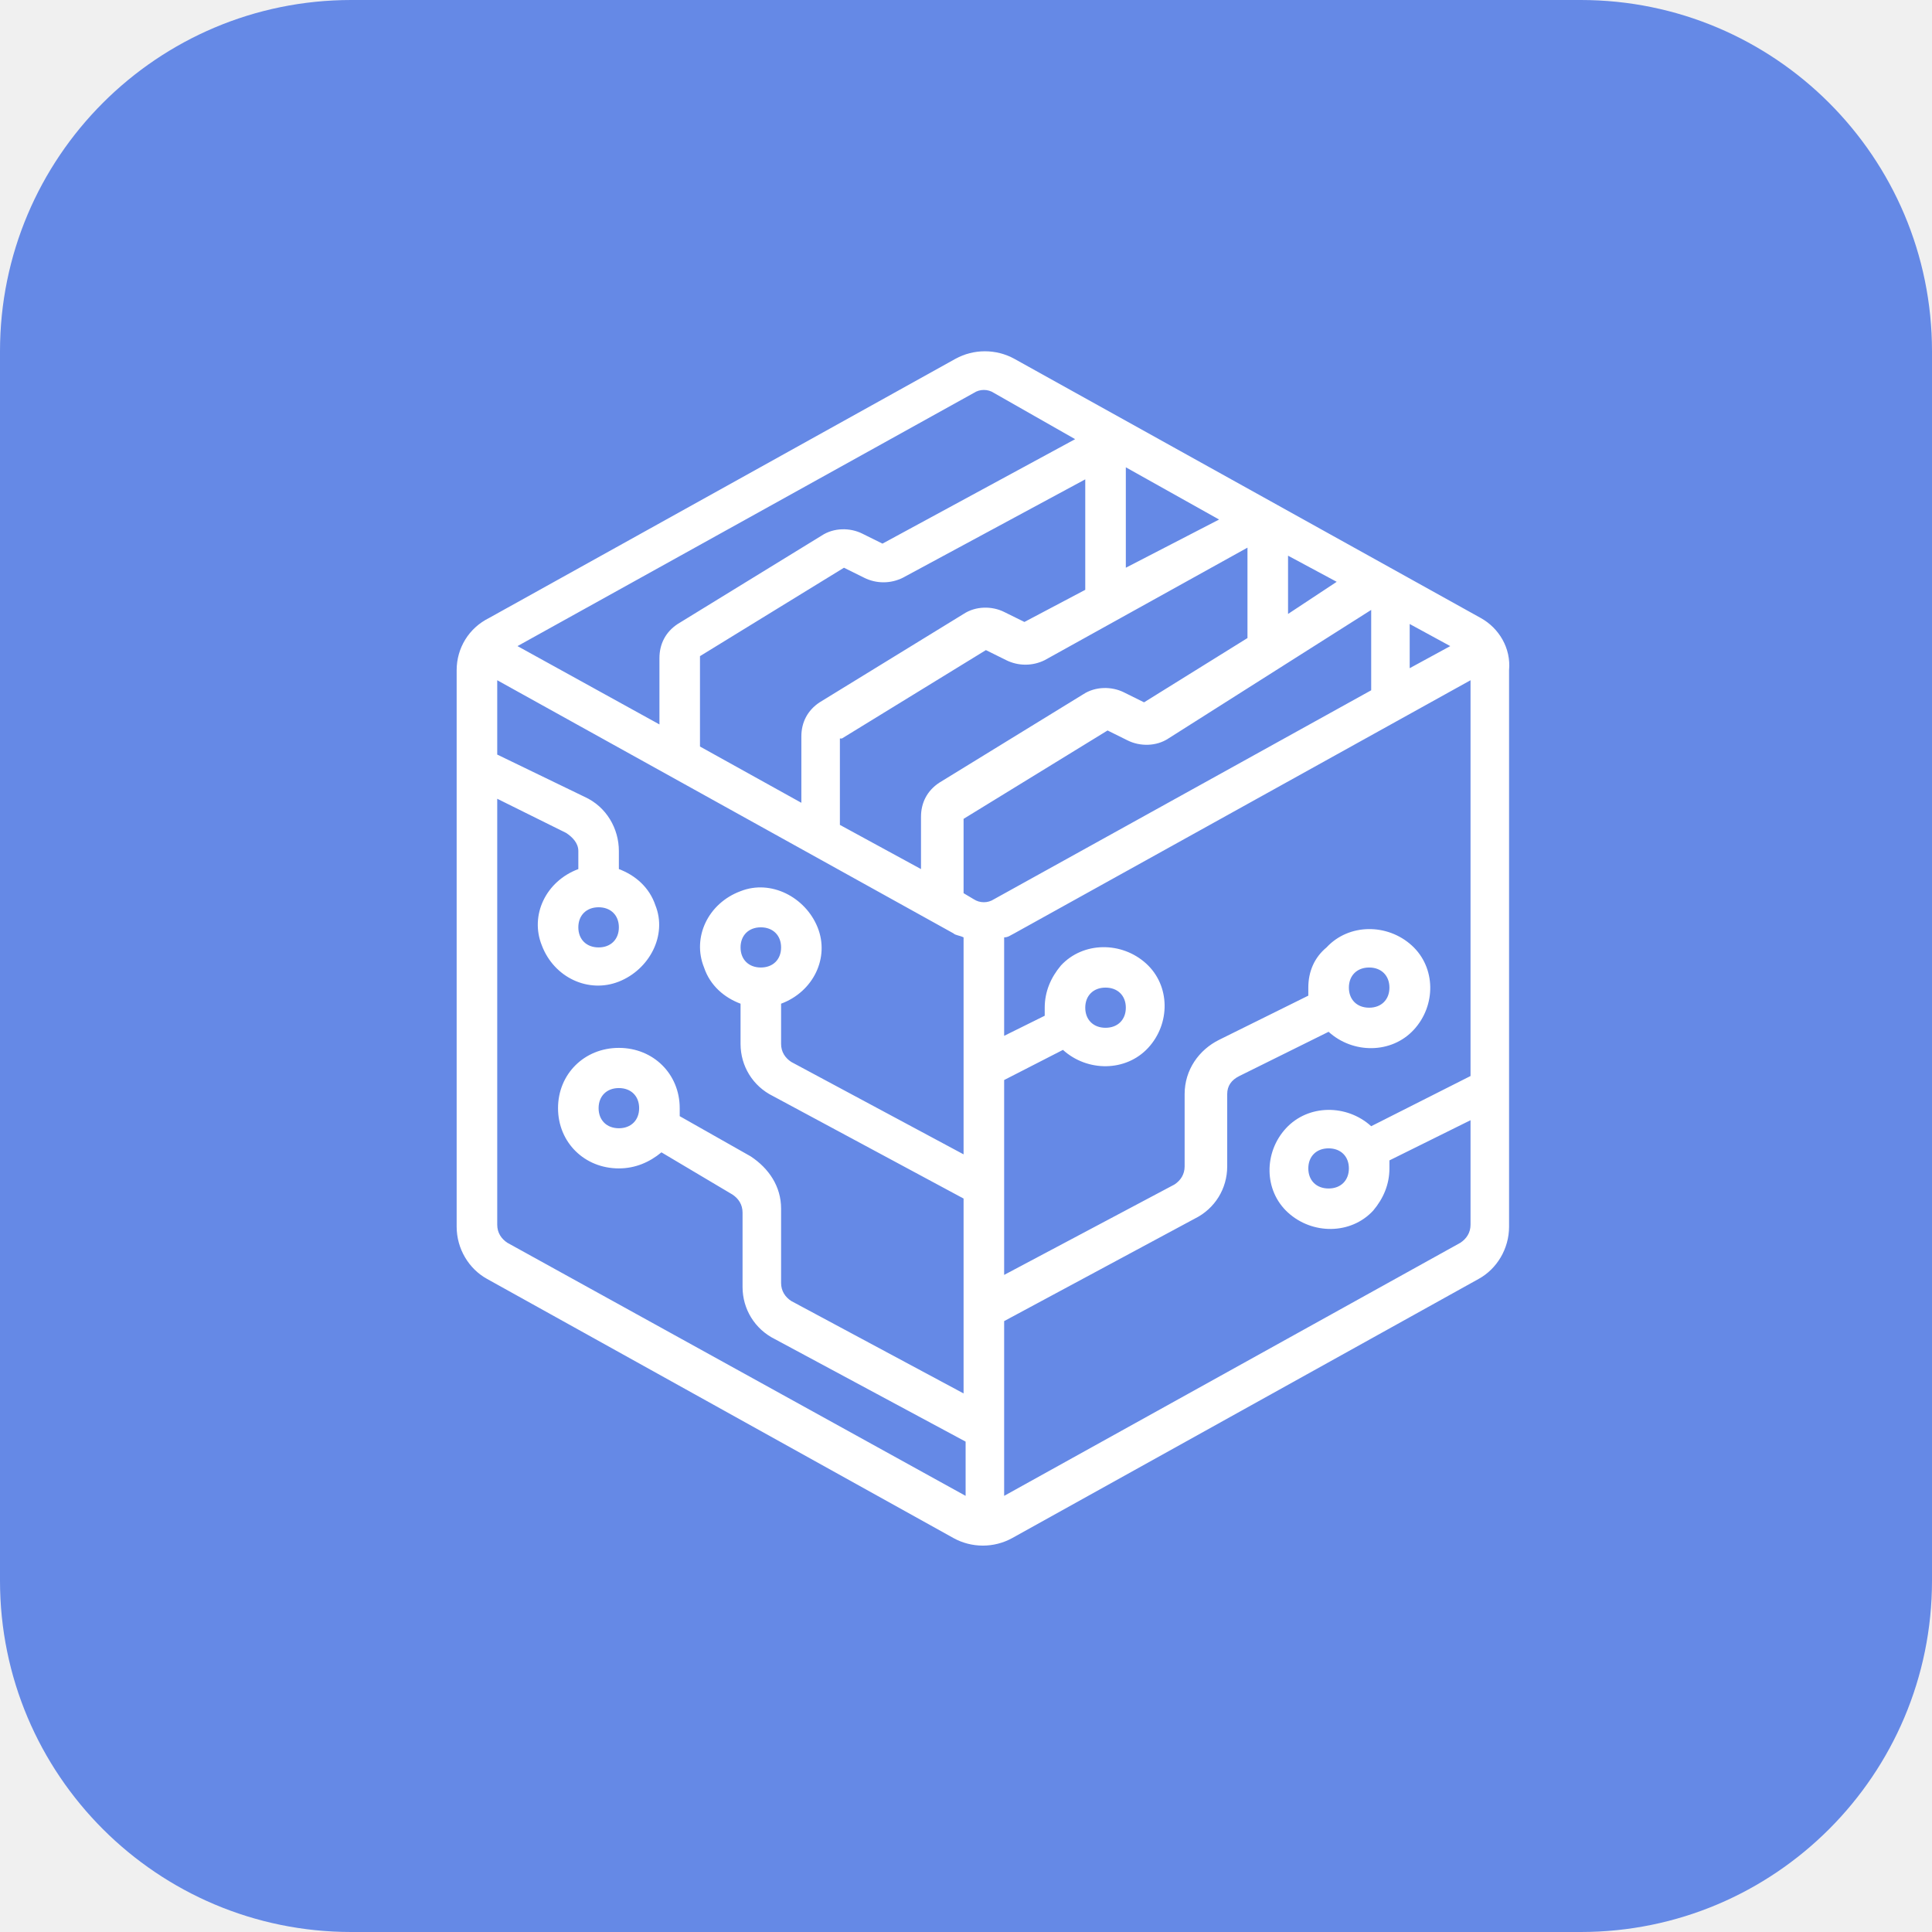
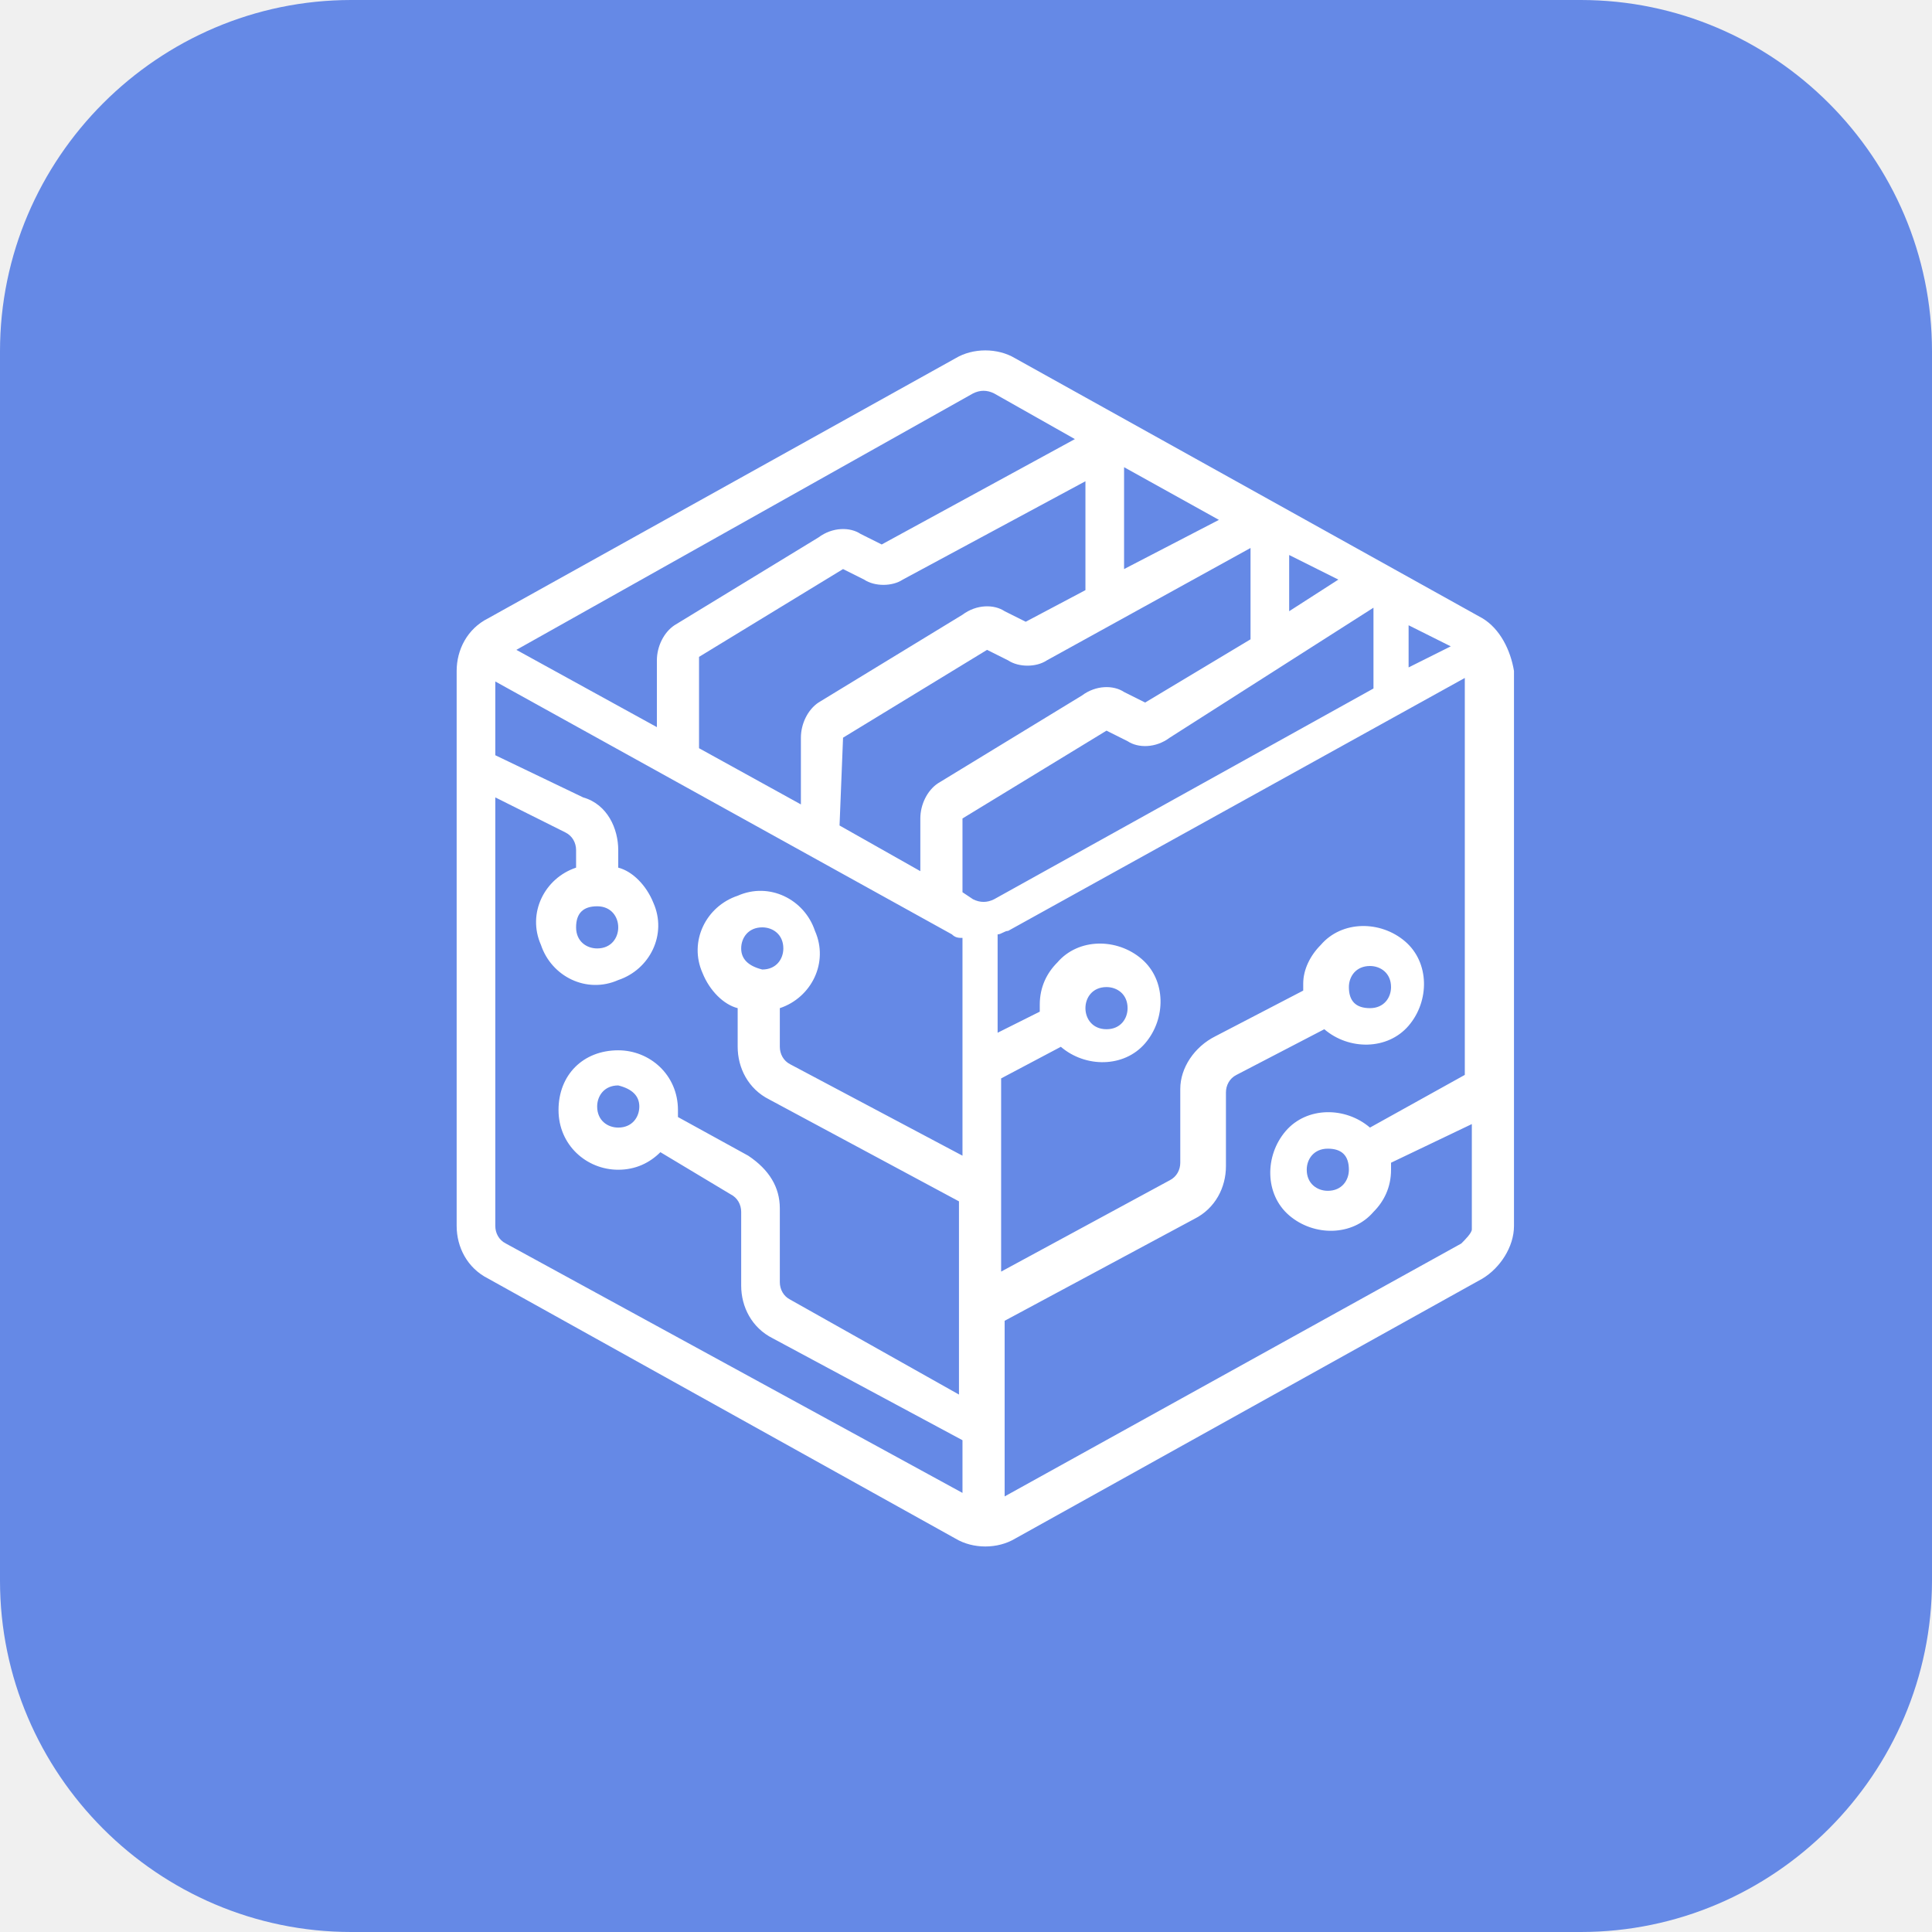
- <svg xmlns="http://www.w3.org/2000/svg" width="55" height="55" viewBox="0 0 55 55" fill="none">
-   <rect width="55" height="55" rx="10" fill="#6589E6" />
-   <path d="M42.152 17.592L28.875 10.214C28.355 9.929 27.72 9.929 27.201 10.214L13.924 17.592C13.346 17.878 13 18.45 13 19.079V34.921C13 35.55 13.346 36.122 13.866 36.408L27.143 43.785C27.662 44.072 28.297 44.072 28.817 43.785L42.094 36.408C42.614 36.122 42.96 35.55 42.96 34.921V19.079C43.018 18.45 42.671 17.878 42.152 17.592ZM36.668 15.819L38.053 16.563L36.668 17.478V15.819ZM32.05 13.303L34.705 14.79L32.05 16.162V13.303ZM30.895 16.791L29.163 17.706L28.586 17.421C28.24 17.249 27.778 17.249 27.431 17.478L23.333 19.994C22.987 20.223 22.813 20.566 22.813 20.966V22.854L19.927 21.252V18.679L24.026 16.162L24.603 16.448C24.949 16.62 25.353 16.62 25.7 16.448L30.895 13.646V16.791ZM23.968 21.023L28.067 18.507L28.644 18.793C28.99 18.965 29.394 18.965 29.741 18.793L35.513 15.59V18.164L32.569 19.994L31.992 19.708C31.645 19.537 31.184 19.537 30.837 19.765L26.739 22.282C26.392 22.511 26.219 22.854 26.219 23.254V24.741L23.91 23.483V21.023H23.968ZM28.297 25.599C28.124 25.713 27.893 25.713 27.72 25.599L27.431 25.427V23.311L31.53 20.795L32.107 21.081C32.454 21.252 32.916 21.252 33.262 21.023L39.035 17.363V19.651L28.297 25.599ZM40.131 17.764L41.286 18.393L40.131 19.022V17.764ZM27.72 11.187C27.893 11.072 28.124 11.072 28.297 11.187L30.607 12.502L25.122 15.476L24.545 15.19C24.199 15.018 23.737 15.018 23.391 15.247L19.292 17.764C18.946 17.992 18.773 18.336 18.773 18.736V20.623L14.732 18.393L27.72 11.187ZM14.443 35.379C14.27 35.264 14.155 35.093 14.155 34.864V22.739L16.117 23.712C16.29 23.826 16.464 23.997 16.464 24.226V24.741C15.54 25.084 15.078 26.056 15.425 26.914C15.771 27.829 16.752 28.287 17.618 27.944C18.484 27.601 19.003 26.628 18.657 25.77C18.484 25.256 18.08 24.913 17.618 24.741V24.226C17.618 23.597 17.272 22.968 16.637 22.682L14.155 21.481V19.365L27.143 26.571C27.201 26.628 27.316 26.628 27.431 26.685V32.862L22.525 30.231C22.352 30.117 22.236 29.945 22.236 29.717V28.573C23.16 28.23 23.622 27.257 23.275 26.399C22.929 25.542 21.948 25.027 21.082 25.37C20.158 25.713 19.696 26.685 20.043 27.543C20.216 28.058 20.62 28.401 21.082 28.573V29.717C21.082 30.346 21.428 30.918 22.005 31.203L27.431 34.12V39.668L22.525 37.037C22.352 36.923 22.236 36.751 22.236 36.522V34.406C22.236 33.777 21.89 33.262 21.37 32.919L19.35 31.775C19.35 31.718 19.35 31.604 19.35 31.547C19.35 30.574 18.599 29.831 17.618 29.831C16.637 29.831 15.886 30.574 15.886 31.547C15.886 32.519 16.637 33.262 17.618 33.262C18.08 33.262 18.484 33.091 18.83 32.805L20.851 34.006C21.024 34.12 21.139 34.292 21.139 34.521V36.637C21.139 37.266 21.486 37.838 22.063 38.124L27.489 41.04V42.584L14.443 35.379ZM17.618 26.399C17.618 26.743 17.387 26.971 17.041 26.971C16.695 26.971 16.464 26.743 16.464 26.399C16.464 26.056 16.695 25.828 17.041 25.828C17.387 25.828 17.618 26.056 17.618 26.399ZM21.082 26.971C21.082 26.628 21.313 26.399 21.659 26.399C22.005 26.399 22.236 26.628 22.236 26.971C22.236 27.315 22.005 27.543 21.659 27.543C21.313 27.543 21.082 27.315 21.082 26.971ZM18.195 31.547C18.195 31.89 17.964 32.119 17.618 32.119C17.272 32.119 17.041 31.89 17.041 31.547C17.041 31.203 17.272 30.975 17.618 30.975C17.964 30.975 18.195 31.203 18.195 31.547ZM41.574 35.379L28.586 42.584V37.609L34.012 34.692C34.59 34.406 34.936 33.834 34.936 33.205V31.146C34.936 30.918 35.051 30.746 35.282 30.632L37.822 29.373C38.515 30.003 39.612 30.003 40.247 29.316C40.882 28.63 40.882 27.543 40.189 26.914C39.496 26.285 38.4 26.285 37.764 26.971C37.418 27.257 37.245 27.658 37.245 28.115V28.344L34.705 29.602C34.128 29.888 33.724 30.46 33.724 31.146V33.205C33.724 33.434 33.608 33.606 33.435 33.72L28.586 36.294V30.746L30.26 29.888C30.953 30.517 32.05 30.517 32.685 29.831C33.32 29.145 33.32 28.058 32.627 27.429C31.934 26.8 30.837 26.8 30.202 27.486C29.914 27.829 29.741 28.23 29.741 28.687V28.916L28.586 29.488V26.685C28.701 26.685 28.759 26.628 28.875 26.571L41.863 19.365V30.632L39.035 32.061C38.342 31.432 37.245 31.432 36.61 32.119C35.975 32.805 35.975 33.892 36.668 34.521C37.36 35.15 38.457 35.15 39.092 34.463C39.381 34.12 39.554 33.72 39.554 33.262C39.554 33.205 39.554 33.148 39.554 33.034L41.863 31.89V34.864C41.863 35.093 41.748 35.264 41.574 35.379ZM38.4 28.115C38.4 27.772 38.63 27.543 38.977 27.543C39.323 27.543 39.554 27.772 39.554 28.115C39.554 28.458 39.323 28.687 38.977 28.687C38.63 28.687 38.4 28.458 38.4 28.115ZM30.895 28.687C30.895 28.344 31.126 28.115 31.472 28.115C31.819 28.115 32.05 28.344 32.05 28.687C32.05 29.03 31.819 29.259 31.472 29.259C31.126 29.259 30.895 29.03 30.895 28.687ZM38.4 33.262C38.4 33.606 38.169 33.834 37.822 33.834C37.476 33.834 37.245 33.606 37.245 33.262C37.245 32.919 37.476 32.691 37.822 32.691C38.169 32.691 38.4 32.919 38.4 33.262Z" fill="white" />
+ <svg xmlns="http://www.w3.org/2000/svg" version="1.1" id="Layer_1" x="0px" y="0px" viewBox="0 0 55 55" style="enable-background:new 0 0 55 55;" xml:space="preserve">
+   <style type="text/css">
+ 	.st0{fill:#6589E6;}
+ 	.st1{fill:#FFFFFF;}
+ </style>
+   <path class="st0" d="M10,0h35c5.5,0,10,4.5,10,10v35c0,5.5-4.5,10-10,10H10C4.5,55,0,50.5,0,45V10C0,4.5,4.5,0,10,0z" />
+   <path class="st1" d="M42.2,17.6l-13.3-7.4c-0.5-0.3-1.2-0.3-1.7,0l-13.3,7.4c-0.6,0.3-0.9,0.9-0.9,1.5v15.8c0,0.6,0.3,1.2,0.9,1.5  l13.3,7.4c0.5,0.3,1.2,0.3,1.7,0l13.3-7.4c0.5-0.3,0.9-0.9,0.9-1.5V19.1C43,18.5,42.7,17.9,42.2,17.6z M36.7,15.8l1.4,0.7l-1.4,0.9  V15.8z M32,13.3l2.7,1.5L32,16.2V13.3z M30.9,16.8l-1.7,0.9l-0.6-0.3c-0.3-0.2-0.8-0.2-1.2,0.1L23.3,20c-0.3,0.2-0.5,0.6-0.5,1v1.9  l-2.9-1.6v-2.6l4.1-2.5l0.6,0.3c0.3,0.2,0.8,0.2,1.1,0l5.2-2.8V16.8z M24,21l4.1-2.5l0.6,0.3c0.3,0.2,0.8,0.2,1.1,0l5.8-3.2v2.6  L32.6,20L32,19.7c-0.3-0.2-0.8-0.2-1.2,0.1l-4.1,2.5c-0.3,0.2-0.5,0.6-0.5,1v1.5l-2.3-1.3L24,21L24,21z M28.3,25.6  c-0.2,0.1-0.4,0.1-0.6,0l-0.3-0.2v-2.1l4.1-2.5l0.6,0.3c0.3,0.2,0.8,0.2,1.2-0.1l5.8-3.7v2.3L28.3,25.6z M40.1,17.8l1.2,0.6L40.1,19  V17.8z M27.7,11.2c0.2-0.1,0.4-0.1,0.6,0l2.3,1.3l-5.5,3l-0.6-0.3c-0.3-0.2-0.8-0.2-1.2,0.1l-4.1,2.5c-0.3,0.2-0.5,0.6-0.5,1v1.9  l-4-2.2L27.7,11.2z M14.4,35.4c-0.2-0.1-0.3-0.3-0.3-0.5V22.7l2,1c0.2,0.1,0.3,0.3,0.3,0.5v0.5c-0.9,0.3-1.4,1.3-1,2.2  c0.3,0.9,1.3,1.4,2.2,1c0.9-0.3,1.4-1.3,1-2.2c-0.2-0.5-0.6-0.9-1-1v-0.5c0-0.6-0.3-1.3-1-1.5l-2.5-1.2v-2.1l13,7.2  c0.1,0.1,0.2,0.1,0.3,0.1v6.2l-4.9-2.6c-0.2-0.1-0.3-0.3-0.3-0.5v-1.1c0.9-0.3,1.4-1.3,1-2.2c-0.3-0.9-1.3-1.4-2.2-1  c-0.9,0.3-1.4,1.3-1,2.2c0.2,0.5,0.6,0.9,1,1v1.1c0,0.6,0.3,1.2,0.9,1.5l5.4,2.9v5.5L22.5,37c-0.2-0.1-0.3-0.3-0.3-0.5v-2.1  c0-0.6-0.3-1.1-0.9-1.5l-2-1.1c0-0.1,0-0.2,0-0.2c0-1-0.8-1.7-1.7-1.7c-1,0-1.7,0.7-1.7,1.7c0,1,0.8,1.7,1.7,1.7  c0.5,0,0.9-0.2,1.2-0.5l2,1.2c0.2,0.1,0.3,0.3,0.3,0.5v2.1c0,0.6,0.3,1.2,0.9,1.5l5.4,2.9v1.5L14.4,35.4z M17.6,26.4  c0,0.3-0.2,0.6-0.6,0.6c-0.3,0-0.6-0.2-0.6-0.6s0.2-0.6,0.6-0.6C17.4,25.8,17.6,26.1,17.6,26.4z M21.1,27c0-0.3,0.2-0.6,0.6-0.6  c0.3,0,0.6,0.2,0.6,0.6c0,0.3-0.2,0.6-0.6,0.6C21.3,27.5,21.1,27.3,21.1,27z M18.2,31.5c0,0.3-0.2,0.6-0.6,0.6  c-0.3,0-0.6-0.2-0.6-0.6c0-0.3,0.2-0.6,0.6-0.6C18,31,18.2,31.2,18.2,31.5z M41.6,35.4l-13,7.2v-5l5.4-2.9c0.6-0.3,0.9-0.9,0.9-1.5  v-2.1c0-0.2,0.1-0.4,0.3-0.5l2.5-1.3c0.7,0.6,1.8,0.6,2.4-0.1c0.6-0.7,0.6-1.8-0.1-2.4c-0.7-0.6-1.8-0.6-2.4,0.1  c-0.3,0.3-0.5,0.7-0.5,1.1v0.2l-2.5,1.3c-0.6,0.3-1,0.9-1,1.5v2.1c0,0.2-0.1,0.4-0.3,0.5l-4.8,2.6v-5.5l1.7-0.9  c0.7,0.6,1.8,0.6,2.4-0.1c0.6-0.7,0.6-1.8-0.1-2.4c-0.7-0.6-1.8-0.6-2.4,0.1c-0.3,0.3-0.5,0.7-0.5,1.2v0.2l-1.2,0.6v-2.8  c0.1,0,0.2-0.1,0.3-0.1l13-7.2v11.3L39,32.1c-0.7-0.6-1.8-0.6-2.4,0.1c-0.6,0.7-0.6,1.8,0.1,2.4c0.7,0.6,1.8,0.6,2.4-0.1  c0.3-0.3,0.5-0.7,0.5-1.2c0-0.1,0-0.1,0-0.2l2.3-1.1v3C41.9,35.1,41.7,35.3,41.6,35.4z M38.4,28.1c0-0.3,0.2-0.6,0.6-0.6  c0.3,0,0.6,0.2,0.6,0.6c0,0.3-0.2,0.6-0.6,0.6C38.6,28.7,38.4,28.5,38.4,28.1z M30.9,28.7c0-0.3,0.2-0.6,0.6-0.6  c0.3,0,0.6,0.2,0.6,0.6c0,0.3-0.2,0.6-0.6,0.6C31.1,29.3,30.9,29,30.9,28.7z M38.4,33.3c0,0.3-0.2,0.6-0.6,0.6  c-0.3,0-0.6-0.2-0.6-0.6c0-0.3,0.2-0.6,0.6-0.6C38.2,32.7,38.4,32.9,38.4,33.3z" />
</svg>
